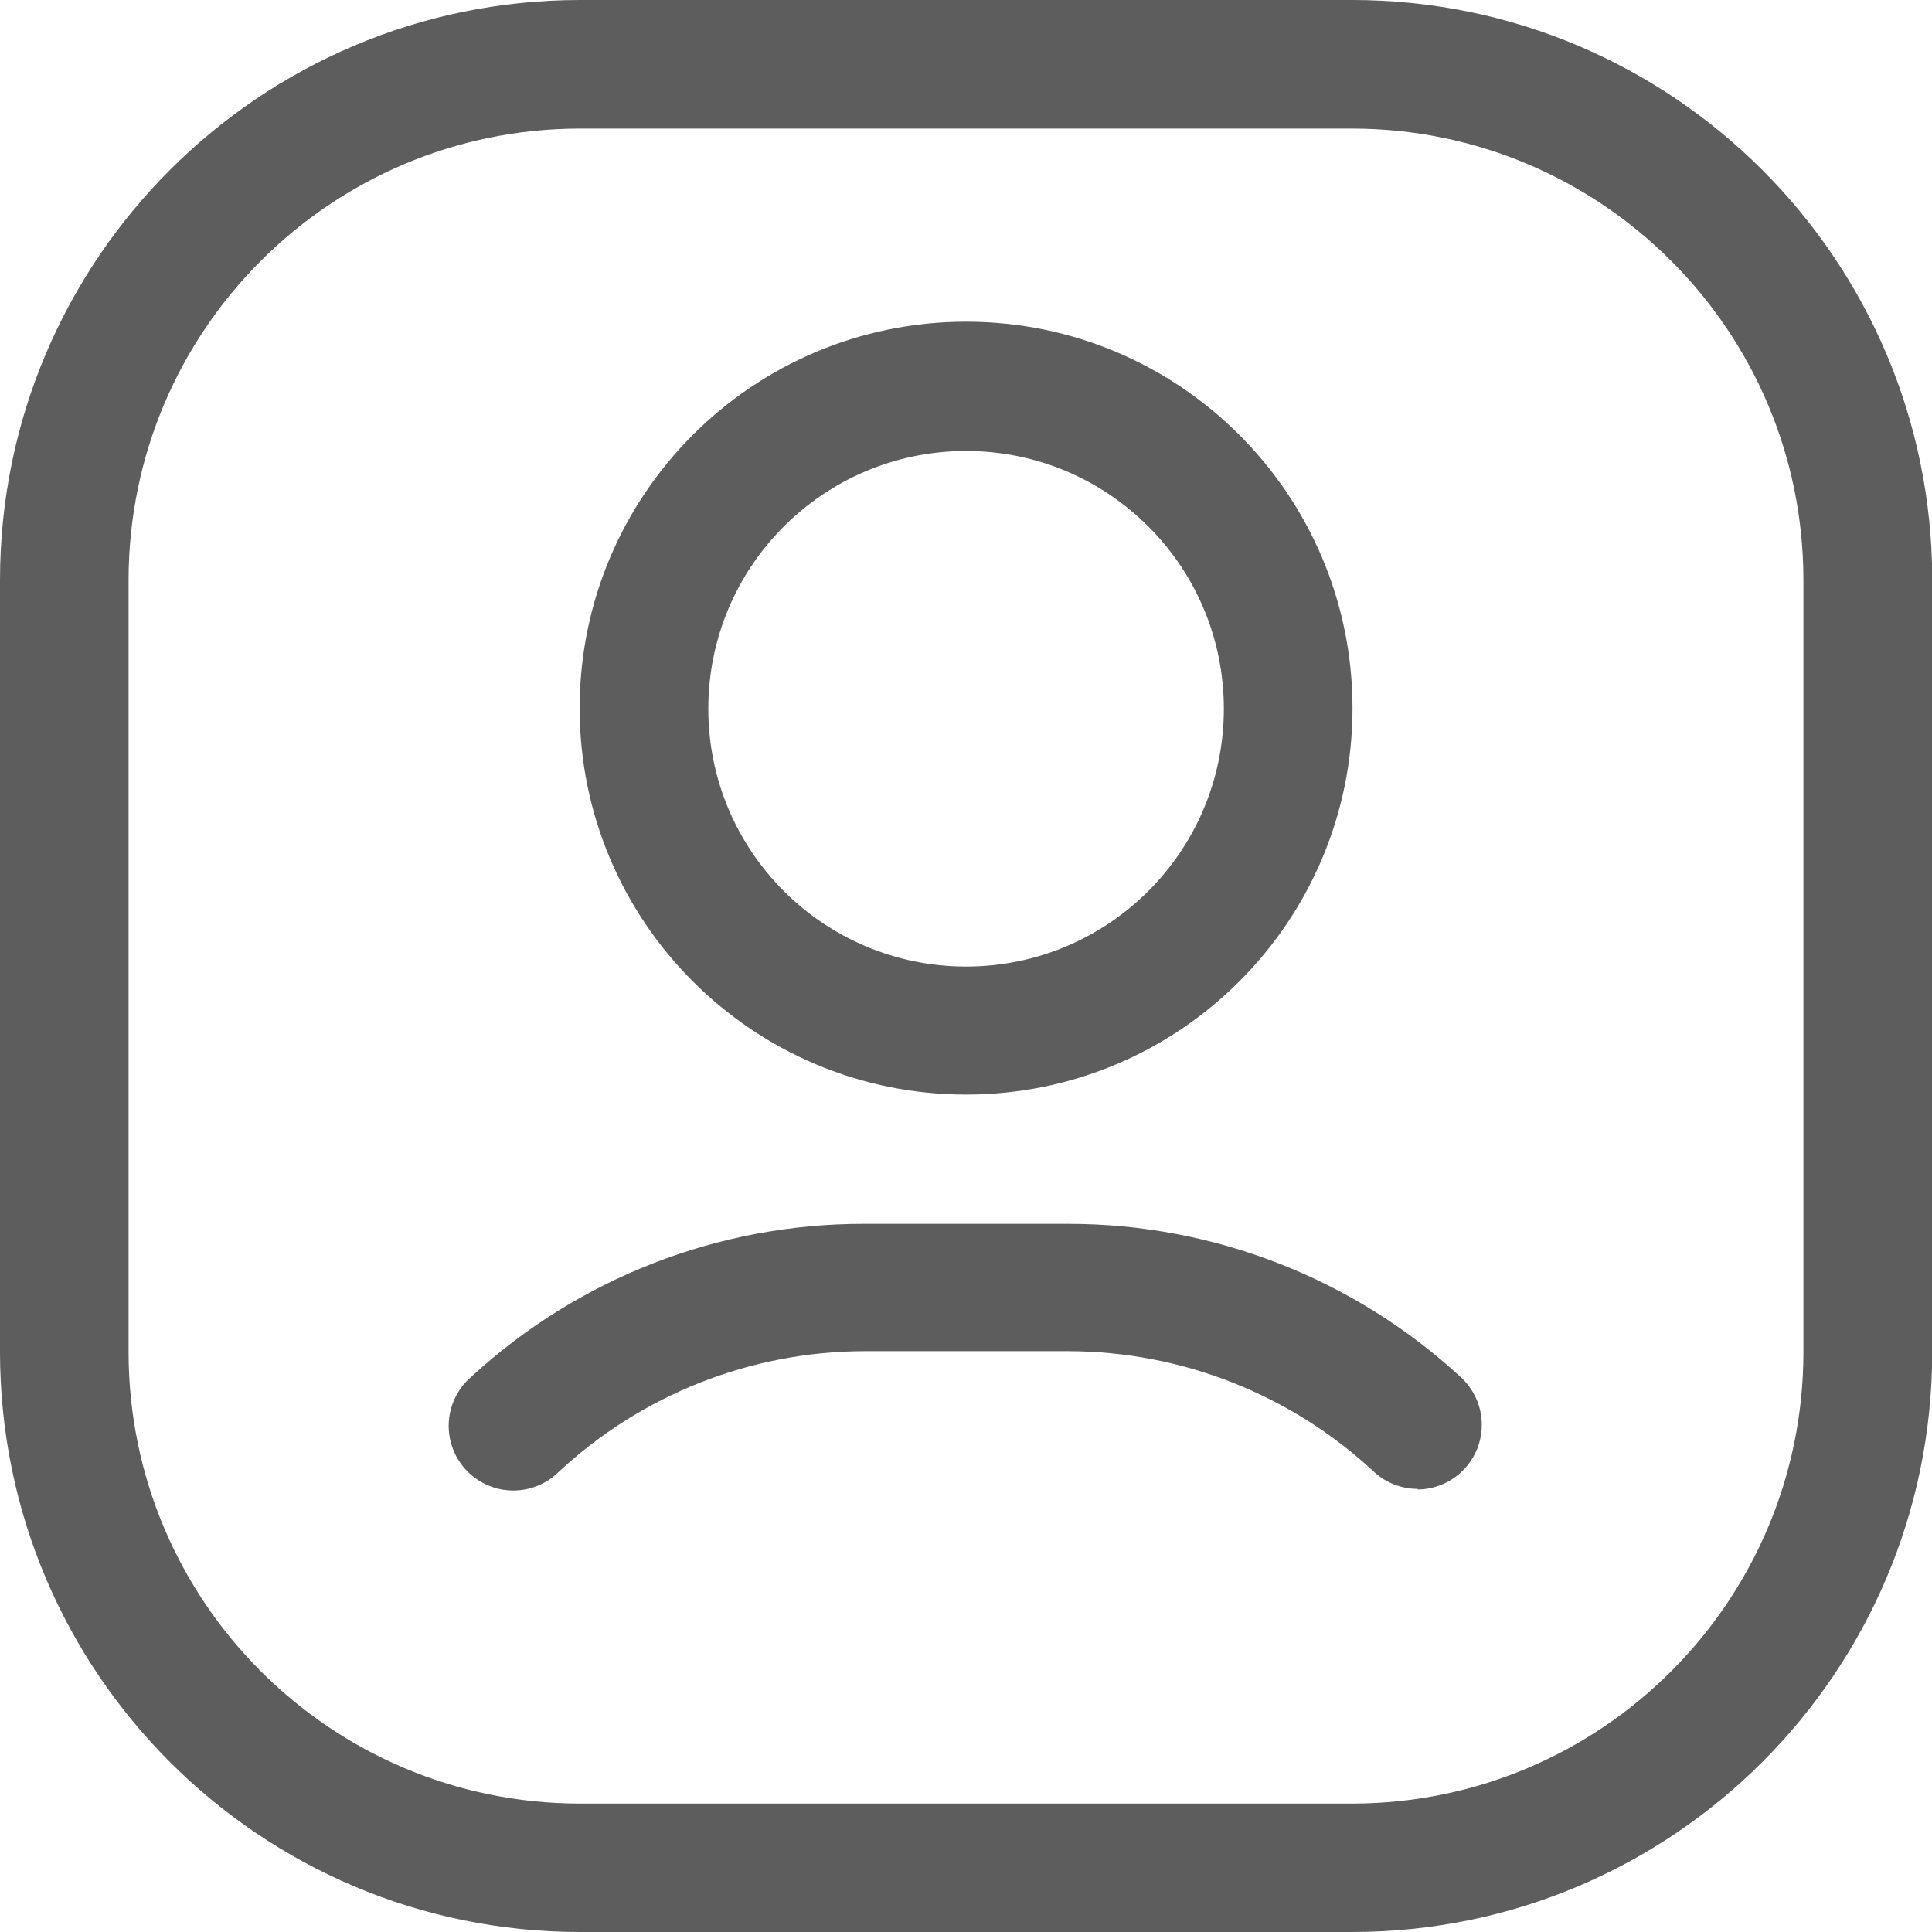
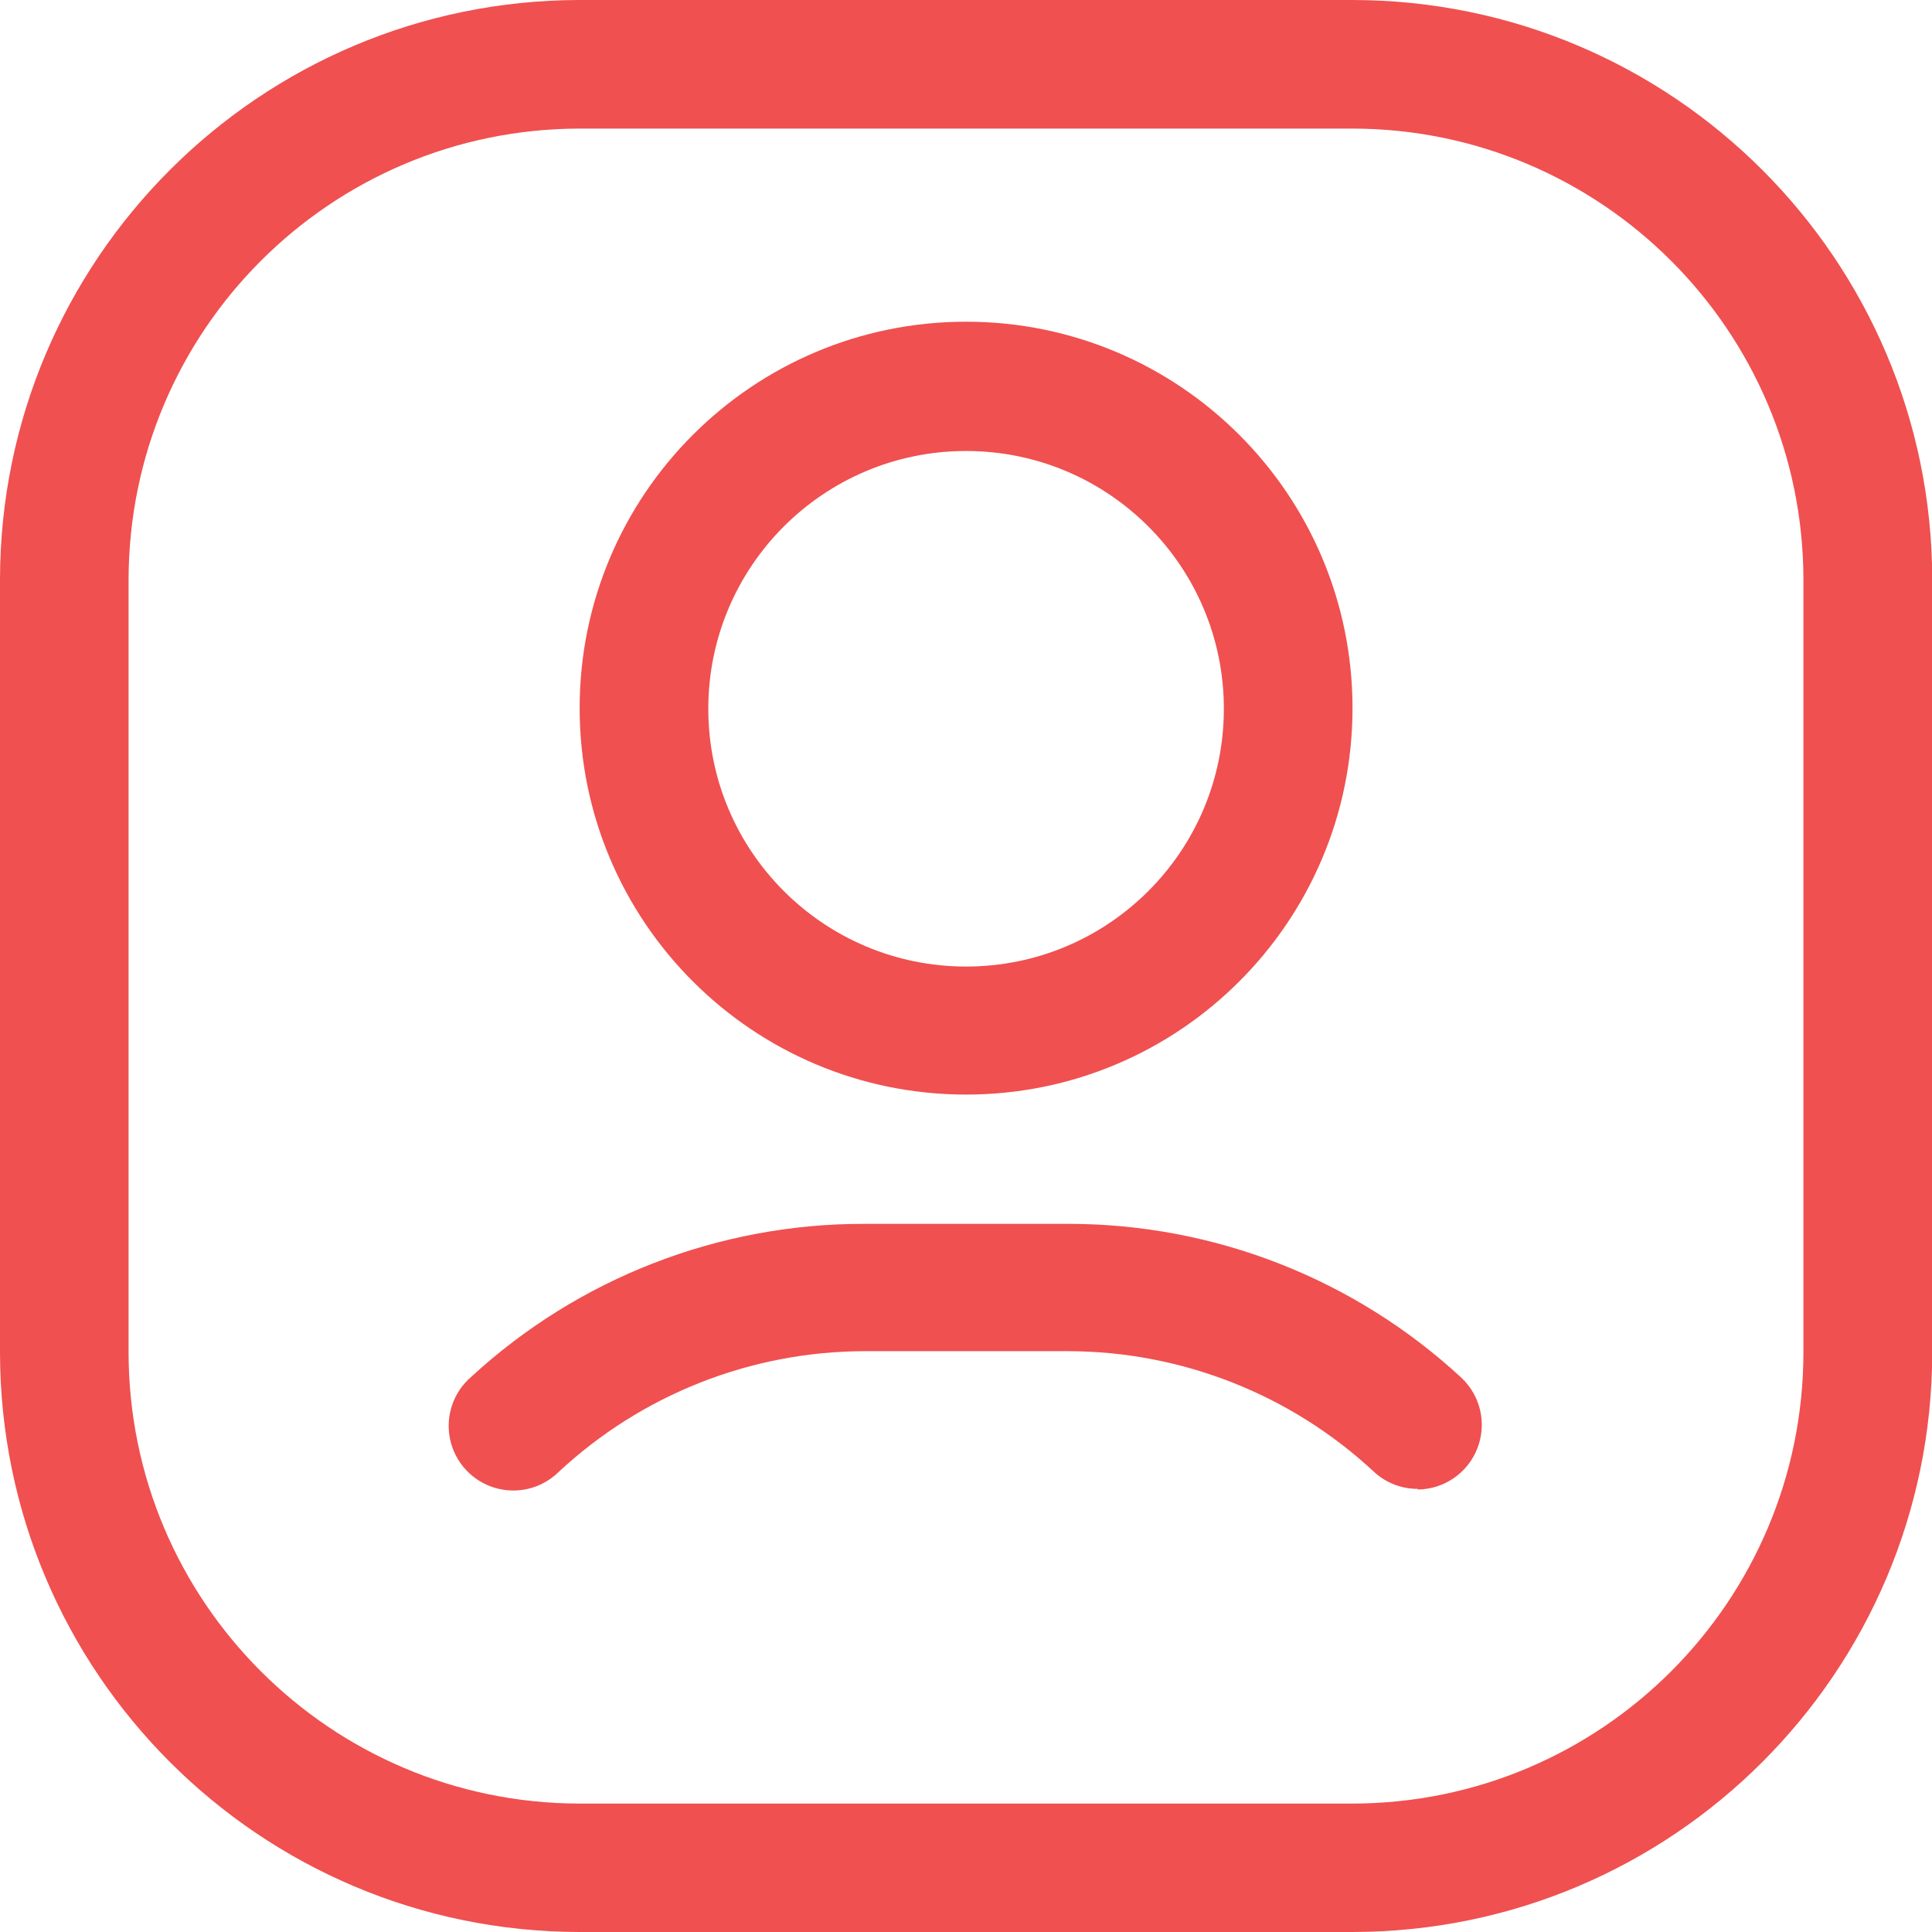
<svg xmlns="http://www.w3.org/2000/svg" width="24.568" height="24.568" viewBox="0 0 24.568 24.568">
  <g id="photo_13_" data-name="photo (13)" transform="translate(0)">
-     <path id="Path_40" data-name="Path 40" d="M17.2,24.568H7.371A7.378,7.378,0,0,1,0,17.2V7.371A7.378,7.378,0,0,1,7.371,0H17.2a7.378,7.378,0,0,1,7.371,7.371V17.2A7.378,7.378,0,0,1,17.2,24.568ZM7.371,1.635A5.743,5.743,0,0,0,1.635,7.371V17.2a5.743,5.743,0,0,0,5.735,5.735H17.2A5.743,5.743,0,0,0,22.933,17.2V7.371A5.743,5.743,0,0,0,17.2,1.635Z" fill="#5d5d5d" />
-     <path id="Path_41" data-name="Path 41" d="M14.514,15.157a4.914,4.914,0,1,1,4.914-4.914,4.914,4.914,0,0,1-4.914,4.914Zm0-8.184a3.278,3.278,0,1,0,3.278,3.278,3.278,3.278,0,0,0-3.278-3.278Z" transform="translate(-2.229 -1.238)" fill="#5d5d5d" />
-     <path id="Path_42" data-name="Path 42" d="M19.751,23.64a.814.814,0,0,1-.553-.215,5.72,5.72,0,0,0-3.885-1.536h-2.6a5.72,5.72,0,0,0-3.885,1.536A.822.822,0,1,1,7.72,22.212a7.355,7.355,0,0,1,4.99-1.942h2.6a7.356,7.356,0,0,1,5,1.959.822.822,0,0,1-.554,1.419Z" transform="translate(-1.724 -4.707)" fill="#5d5d5d" />
+     <path id="Path_40" data-name="Path 40" d="M17.2,24.568H7.371A7.378,7.378,0,0,1,0,17.2V7.371A7.378,7.378,0,0,1,7.371,0H17.2a7.378,7.378,0,0,1,7.371,7.371V17.2A7.378,7.378,0,0,1,17.2,24.568ZM7.371,1.635A5.743,5.743,0,0,0,1.635,7.371V17.2a5.743,5.743,0,0,0,5.735,5.735H17.2A5.743,5.743,0,0,0,22.933,17.2V7.371A5.743,5.743,0,0,0,17.2,1.635Z" fill="#F05050" />
+     <path id="Path_41" data-name="Path 41" d="M14.514,15.157a4.914,4.914,0,1,1,4.914-4.914,4.914,4.914,0,0,1-4.914,4.914Zm0-8.184a3.278,3.278,0,1,0,3.278,3.278,3.278,3.278,0,0,0-3.278-3.278Z" transform="translate(-2.229 -1.238)" fill="#F05050" />
+     <path id="Path_42" data-name="Path 42" d="M19.751,23.64a.814.814,0,0,1-.553-.215,5.72,5.72,0,0,0-3.885-1.536h-2.6a5.72,5.72,0,0,0-3.885,1.536A.822.822,0,1,1,7.72,22.212a7.355,7.355,0,0,1,4.99-1.942h2.6a7.356,7.356,0,0,1,5,1.959.822.822,0,0,1-.554,1.419Z" transform="translate(-1.724 -4.707)" fill="#F05050" />
  </g>
</svg>
